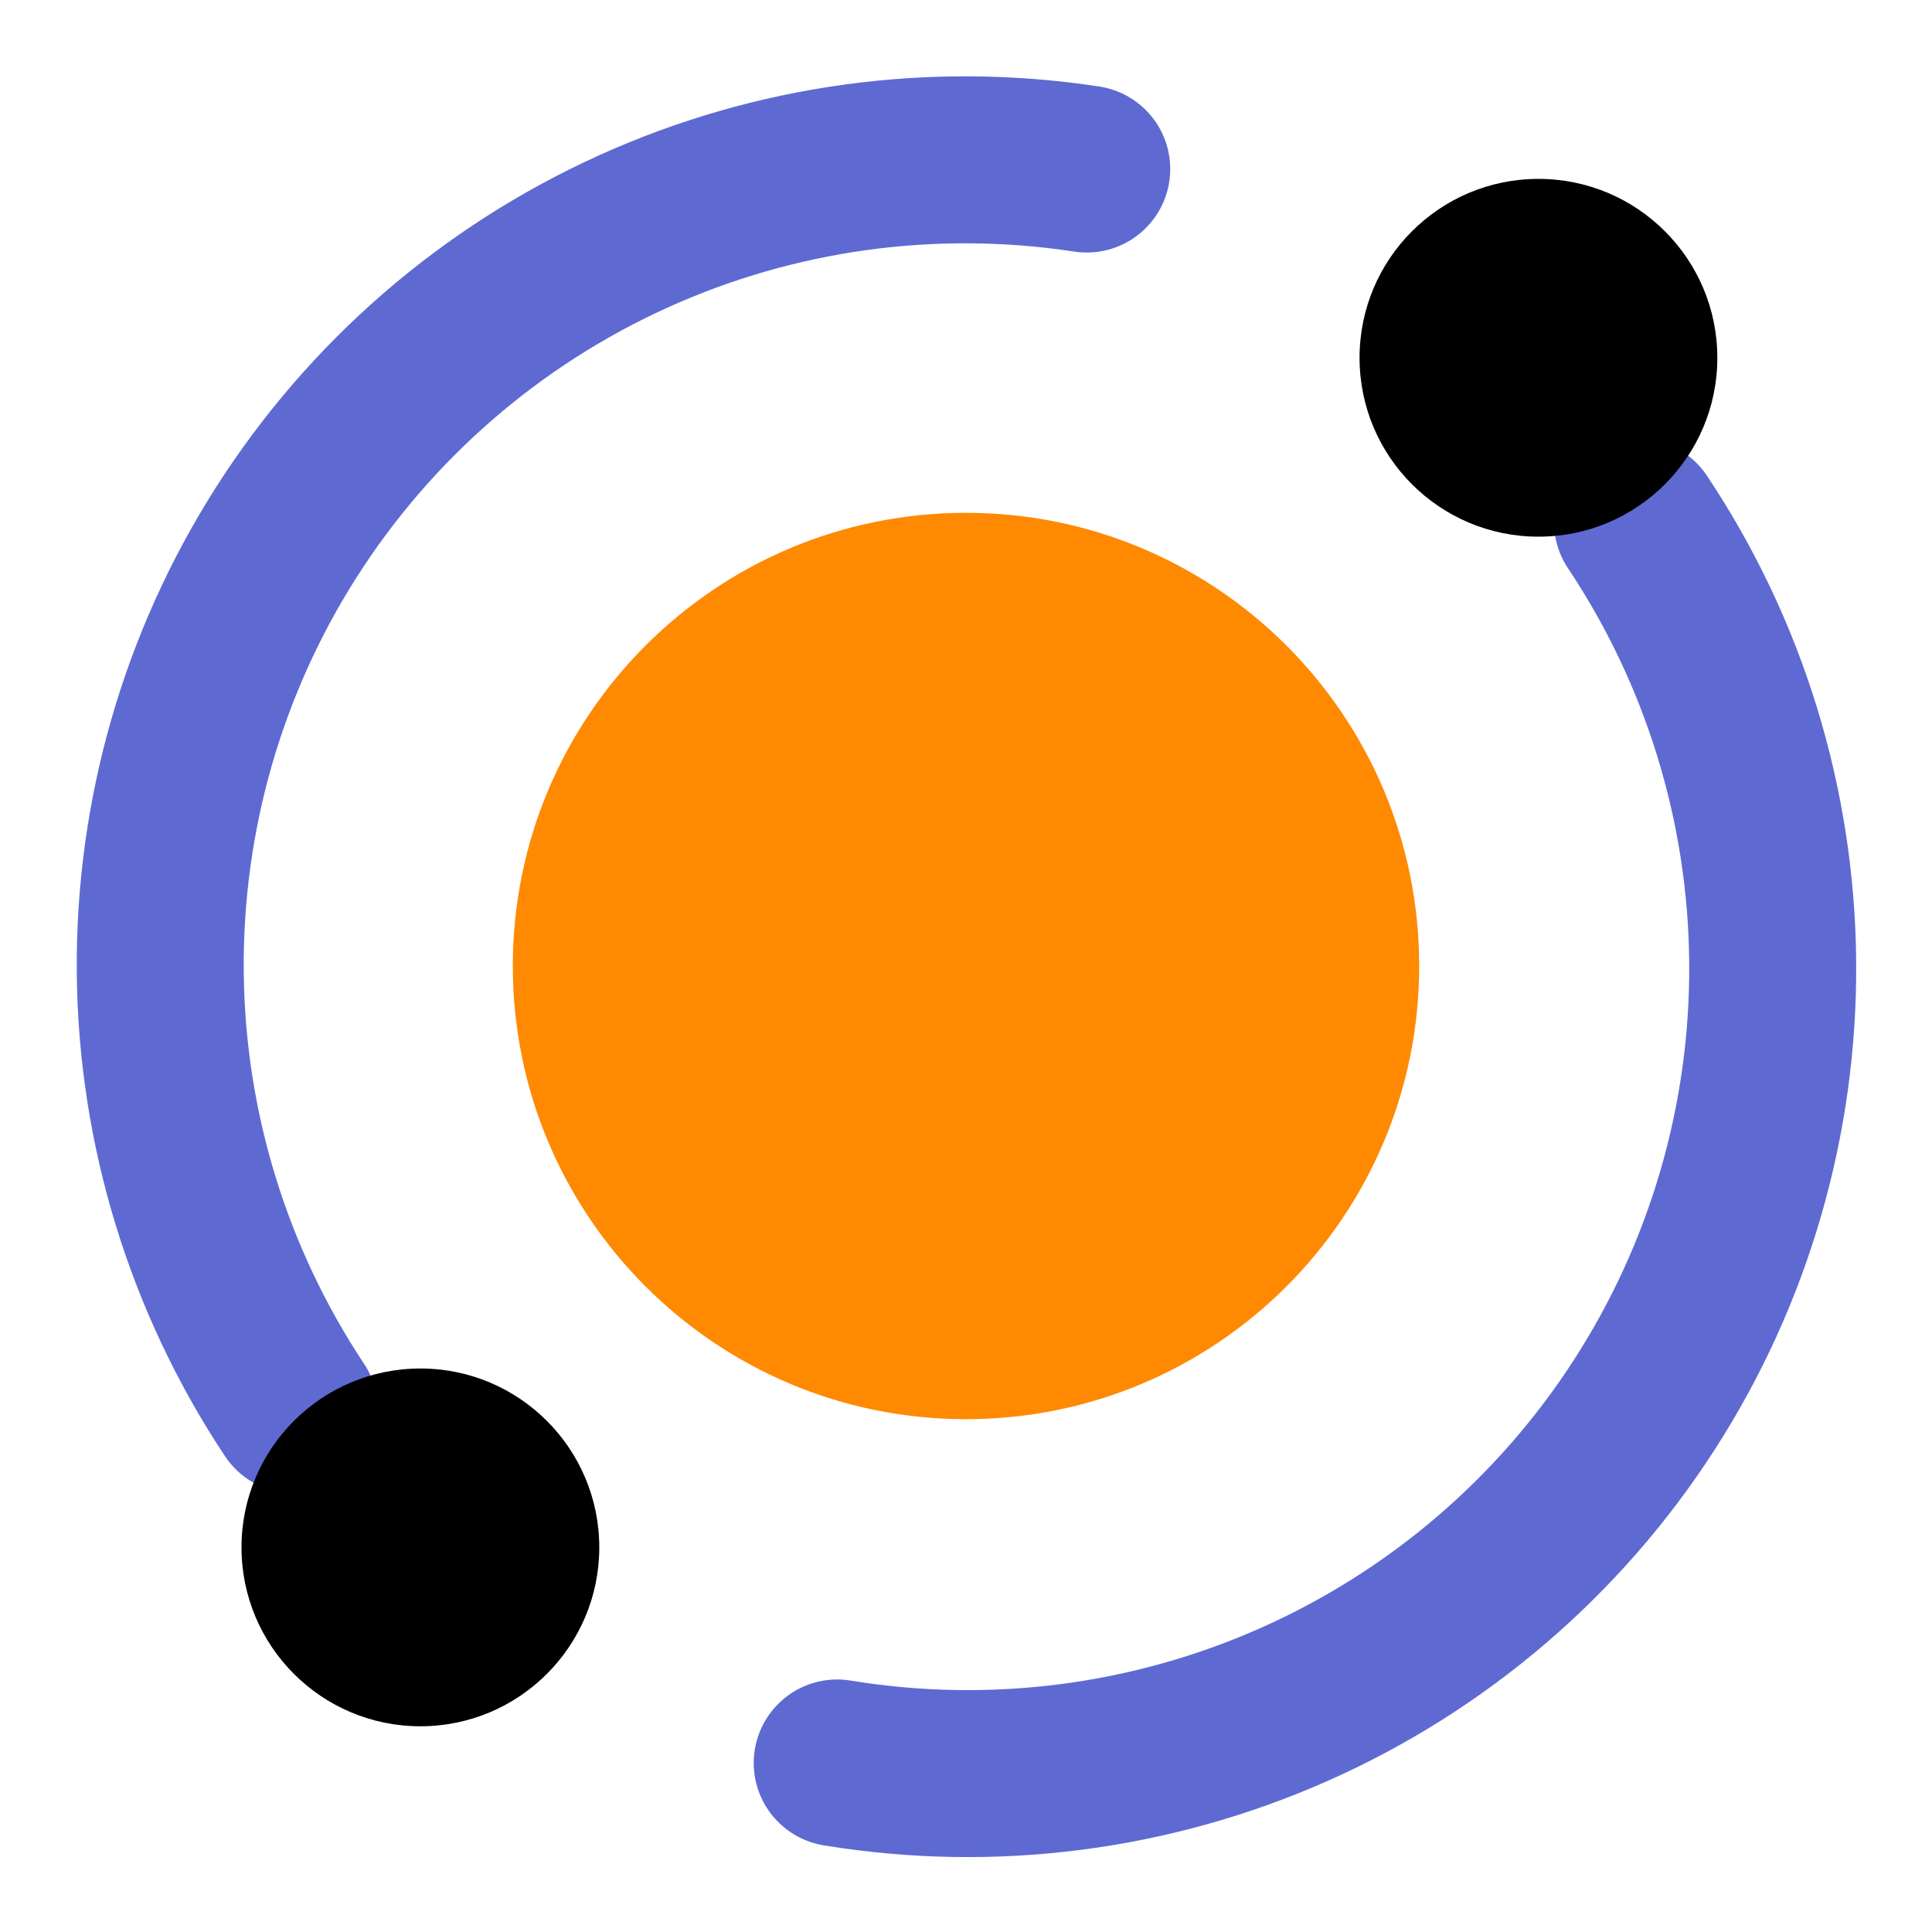
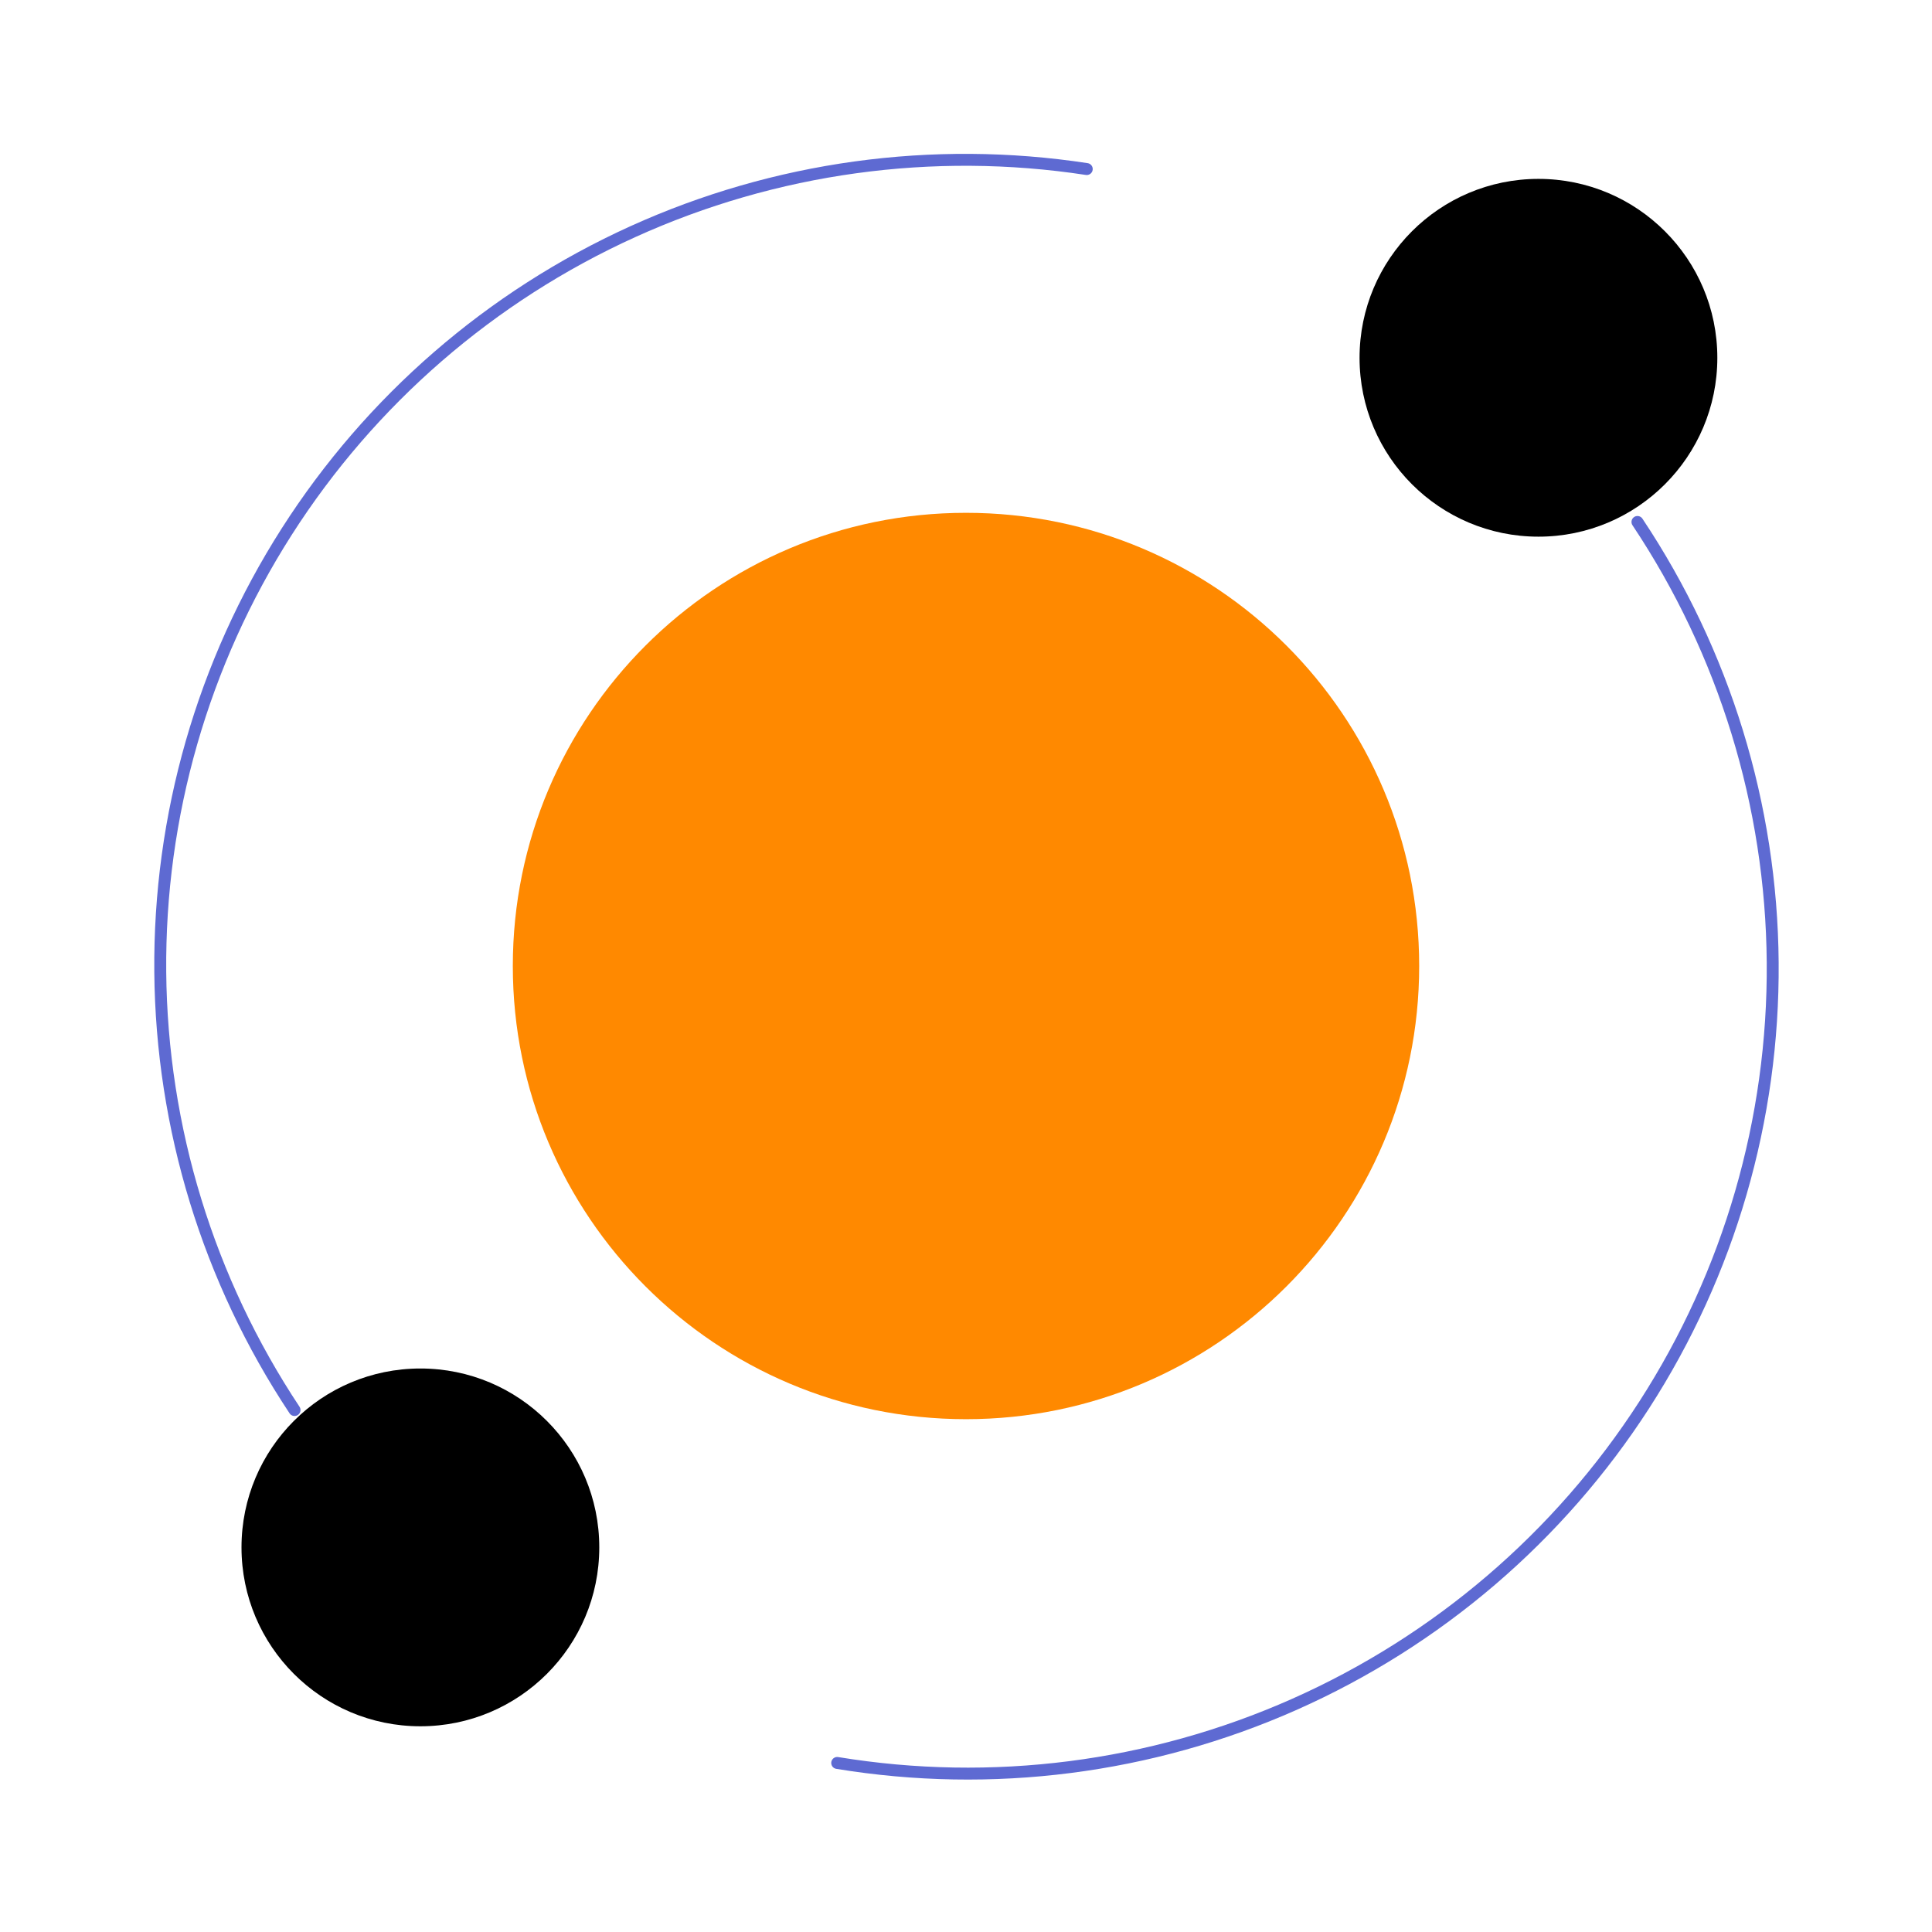
<svg xmlns="http://www.w3.org/2000/svg" width="162" height="162" viewBox="0 0 162 162" fill="none">
-   <path d="M70.2 147.825C83.179 149.958 96.498 148.252 108.52 142.918C120.543 137.583 130.745 128.853 137.873 117.799C145.001 106.746 148.744 93.85 148.642 80.698C148.541 67.546 144.599 54.709 137.302 43.767" stroke="#5E6AD2" stroke-width="14" stroke-linecap="round" stroke-linejoin="round" />
-   <path d="M91.125 14.175C78.2 12.201 64.979 14.024 53.07 19.422C41.161 24.82 31.076 33.56 24.04 44.581C17.004 55.603 13.321 68.43 13.438 81.505C13.555 94.58 17.467 107.339 24.698 118.233" stroke="#5E6AD2" stroke-width="14" stroke-linecap="round" stroke-linejoin="round" />
+   <path d="M70.2 147.825C83.179 149.958 96.498 148.252 108.52 142.918C120.543 137.583 130.745 128.853 137.873 117.799C145.001 106.746 148.744 93.85 148.642 80.698C148.541 67.546 144.599 54.709 137.302 43.767" stroke="#5E6AD2" strokeWidth="14" stroke-linecap="round" stroke-linejoin="round" />
+   <path d="M91.125 14.175C78.2 12.201 64.979 14.024 53.07 19.422C41.161 24.82 31.076 33.56 24.04 44.581C17.004 55.603 13.321 68.43 13.438 81.505C13.555 94.58 17.467 107.339 24.698 118.233" stroke="#5E6AD2" strokeWidth="14" stroke-linecap="round" stroke-linejoin="round" />
  <path d="M81 119C101.987 119 119 101.987 119 81C119 60.013 101.987 43 81 43C60.013 43 43 60.013 43 81C43 101.987 60.013 119 81 119Z" fill="#FF8900" />
  <path d="M129 45C137.284 45 144 38.284 144 30C144 21.716 137.284 15 129 15C120.716 15 114 21.716 114 30C114 38.284 120.716 45 129 45Z" fill="currentColor" />
  <path d="M35.25 144.75C43.534 144.75 50.25 138.034 50.25 129.75C50.25 121.466 43.534 114.75 35.25 114.75C26.966 114.75 20.25 121.466 20.25 129.75C20.25 138.034 26.966 144.75 35.25 144.75Z" fill="currentColor" />
</svg>
